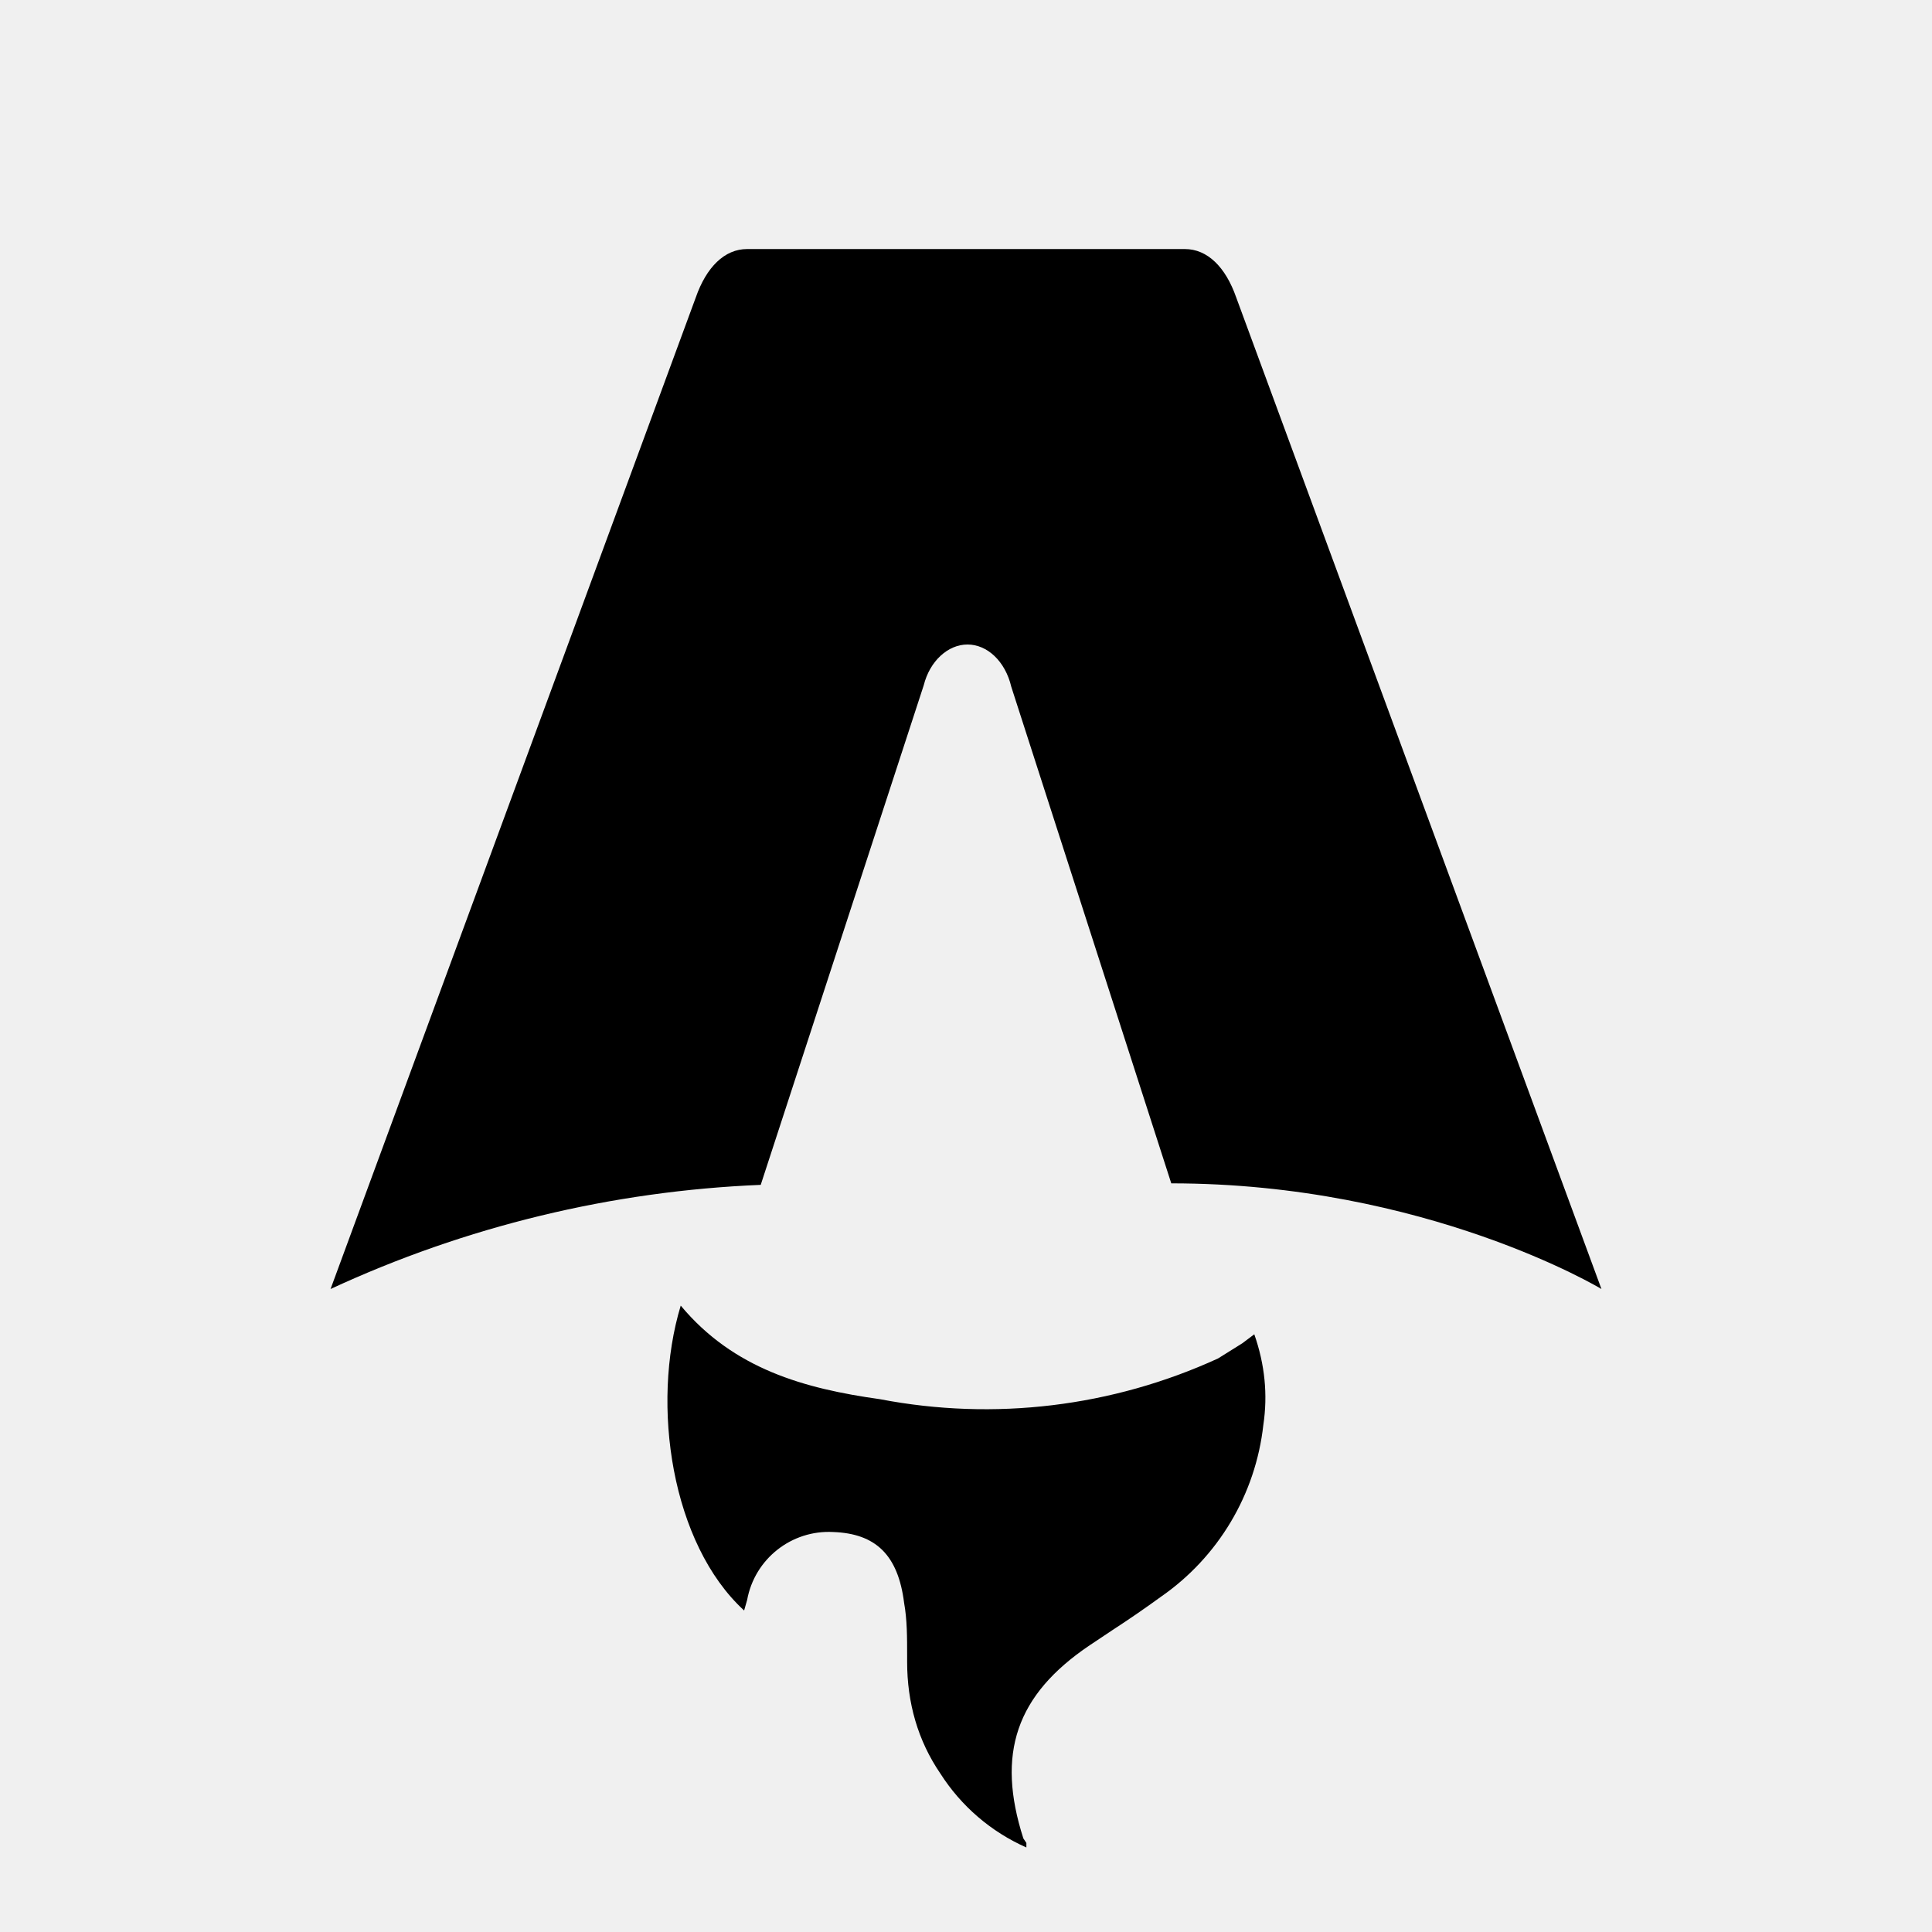
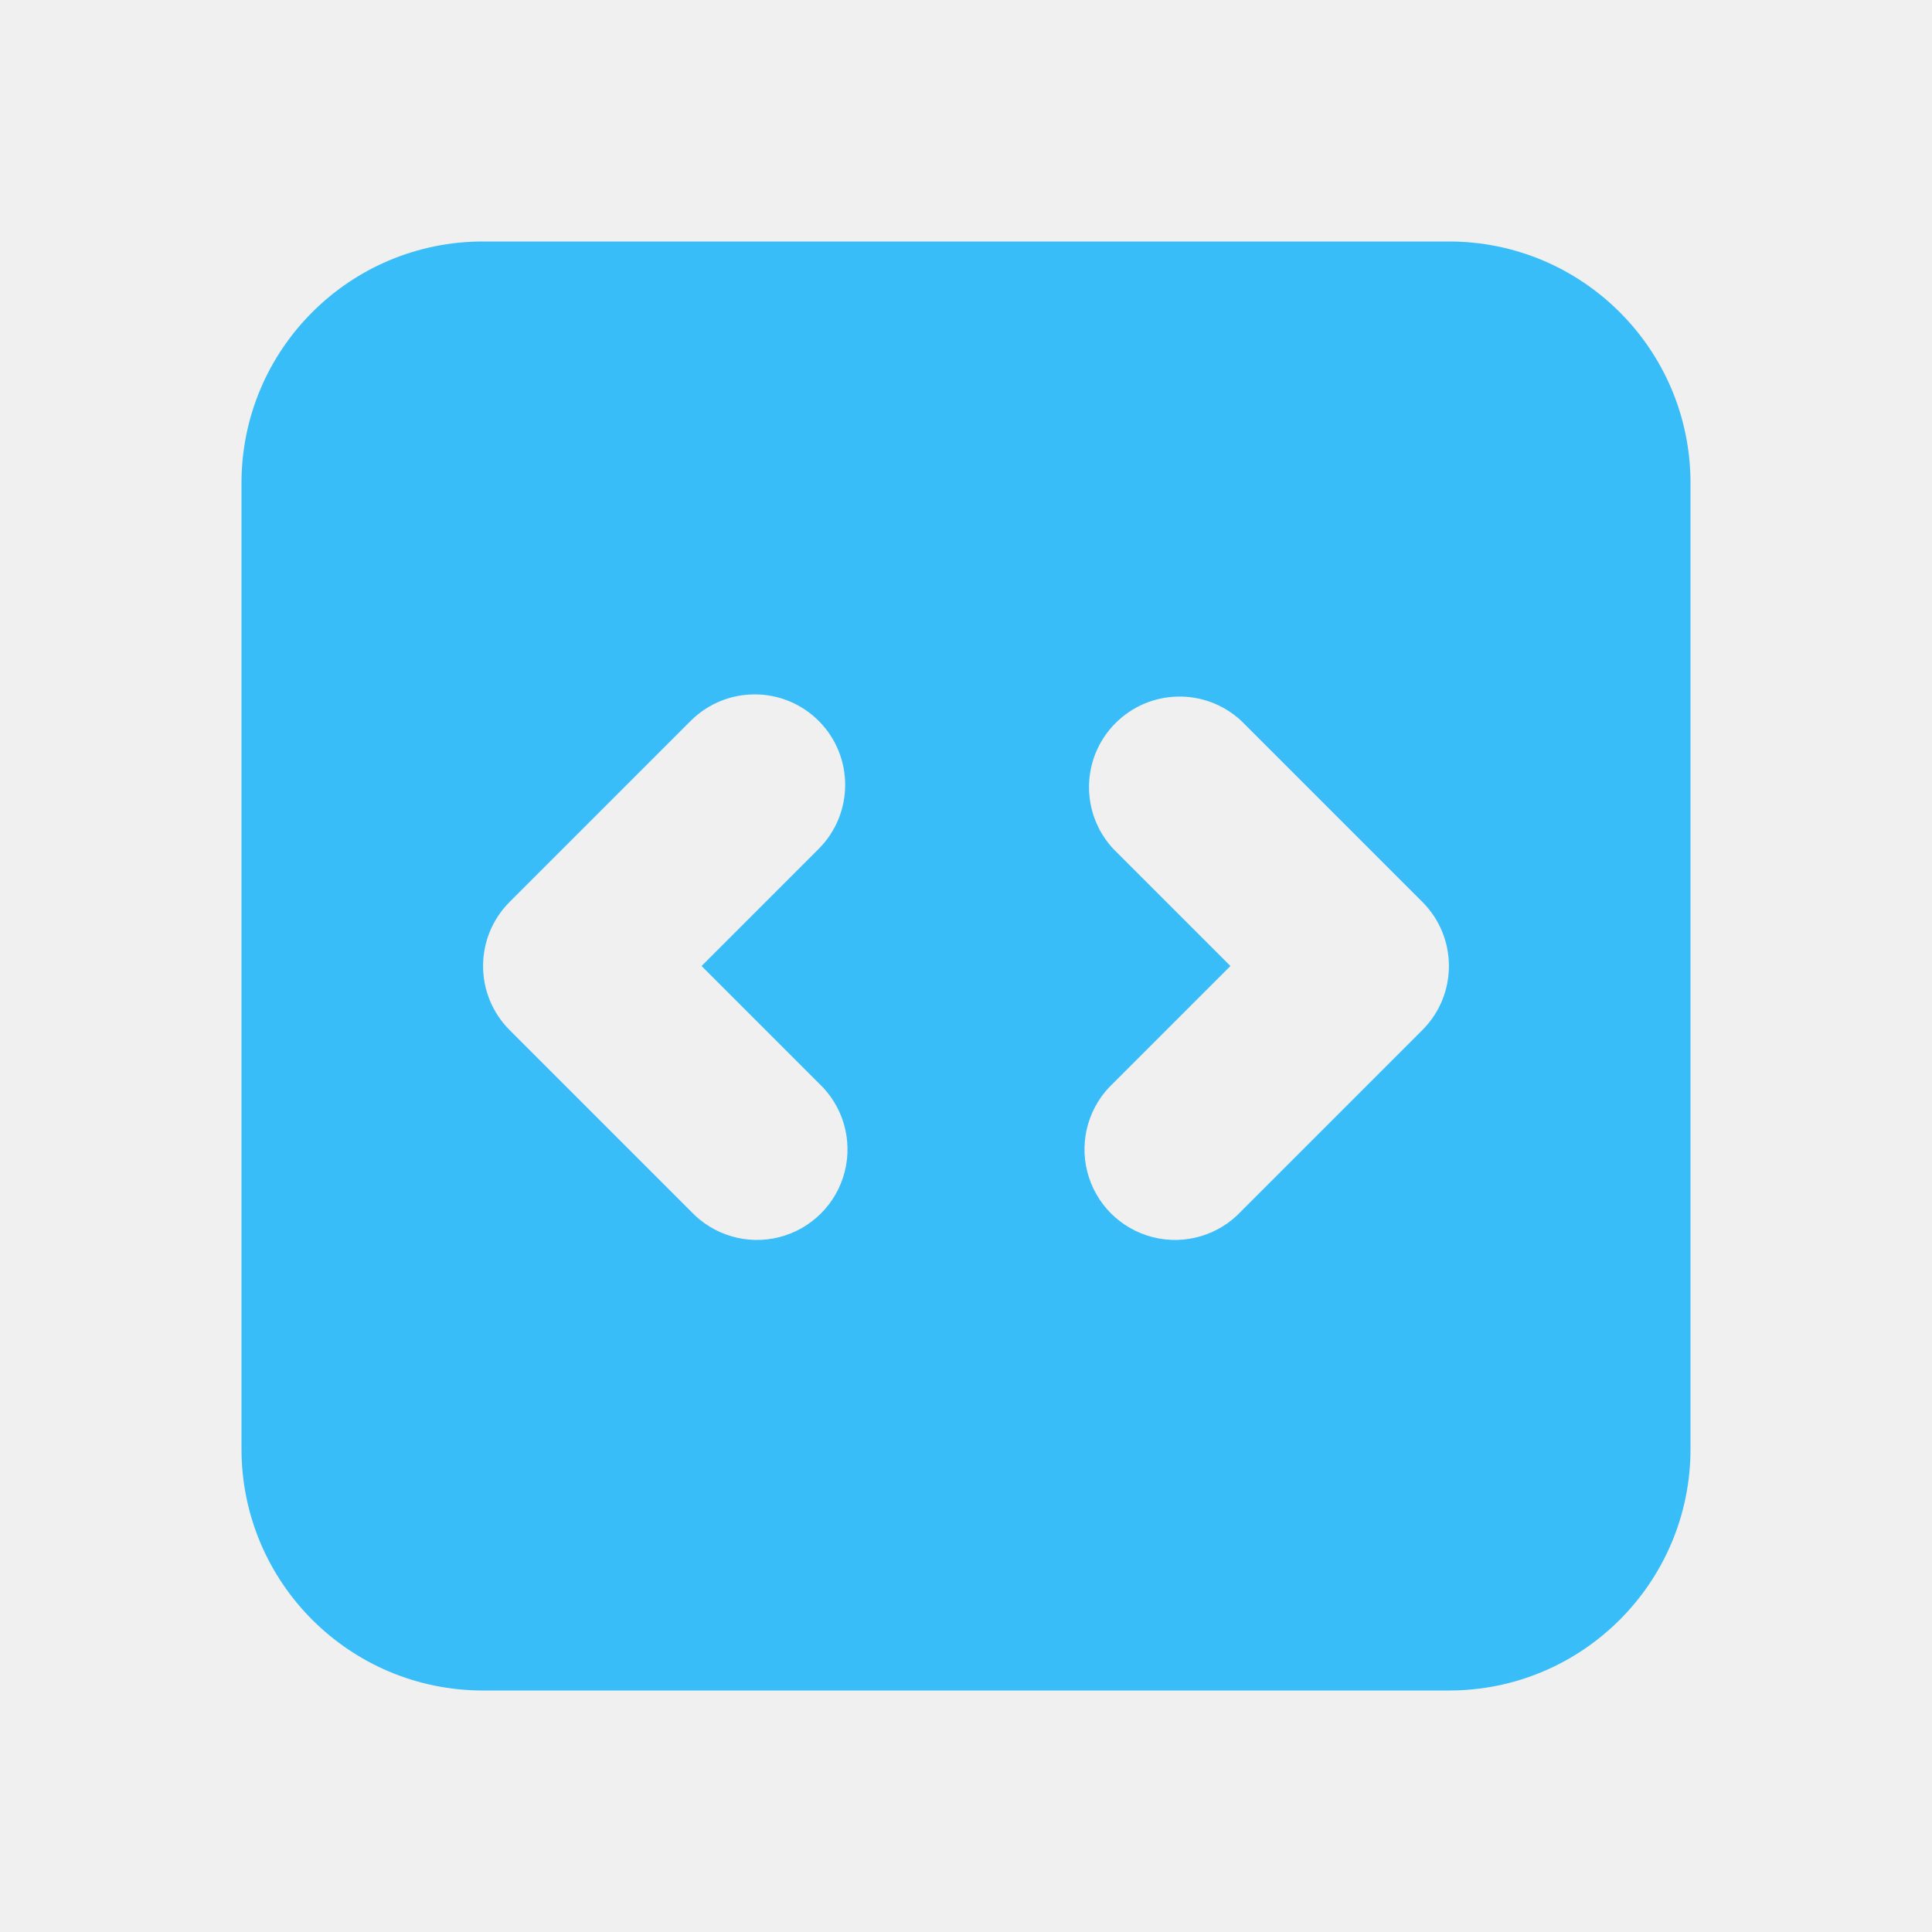
- <svg xmlns="http://www.w3.org/2000/svg" fill="none" viewBox="0 0 128 128">
-   <path d="M50.4 78.5a75.1 75.1 0 0 0-28.5 6.9l24.2-65.7c.7-2 1.9-3.2 3.4-3.2h29c1.5 0 2.7 1.2 3.4 3.2l24.2 65.7s-11.6-7-28.5-7L67 45.5c-.4-1.7-1.6-2.8-2.9-2.8-1.3 0-2.5 1.1-2.9 2.7L50.4 78.5Zm-1.1 28.2Zm-4.2-20.2c-2 6.6-.6 15.8 4.2 20.2a17.5 17.5 0 0 1 .2-.7 5.5 5.5 0 0 1 5.7-4.5c2.8.1 4.3 1.5 4.7 4.7.2 1.1.2 2.3.2 3.5v.4c0 2.7.7 5.2 2.2 7.4a13 13 0 0 0 5.7 4.9v-.3l-.2-.3c-1.8-5.6-.5-9.5 4.4-12.8l1.5-1a73 73 0 0 0 3.2-2.2 16 16 0 0 0 6.8-11.4c.3-2 .1-4-.6-6l-.8.6-1.6 1a37 37 0 0 1-22.4 2.7c-5-.7-9.7-2-13.2-6.2Z" />
+ <svg xmlns="http://www.w3.org/2000/svg" viewBox="0 0 16 16" fill="currentColor" width="16" height="16">
  <style>
-         path { fill: #000; }
+         path { fill: #38bdf8; }
        @media (prefers-color-scheme: dark) {
            path { fill: #FFF; }
        }
    </style>
+   <path fill-rule="evenodd" d="M2 4a2 2 0 0 1 2-2h8a2 2 0 0 1 2 2v8a2 2 0 0 1-2 2H4a2 2 0 0 1-2-2V4Zm4.78 1.97a.75.75 0 0 1 0 1.06L5.81 8l.97.97a.75.75 0 1 1-1.06 1.06l-1.5-1.5a.75.75 0 0 1 0-1.06l1.5-1.5a.75.75 0 0 1 1.06 0Zm2.44 1.06a.75.75 0 0 1 1.06-1.06l1.5 1.5a.75.75 0 0 1 0 1.06l-1.5 1.5a.75.75 0 1 1-1.06-1.06l.97-.97-.97-.97Z" clip-rule="evenodd" />
</svg>
